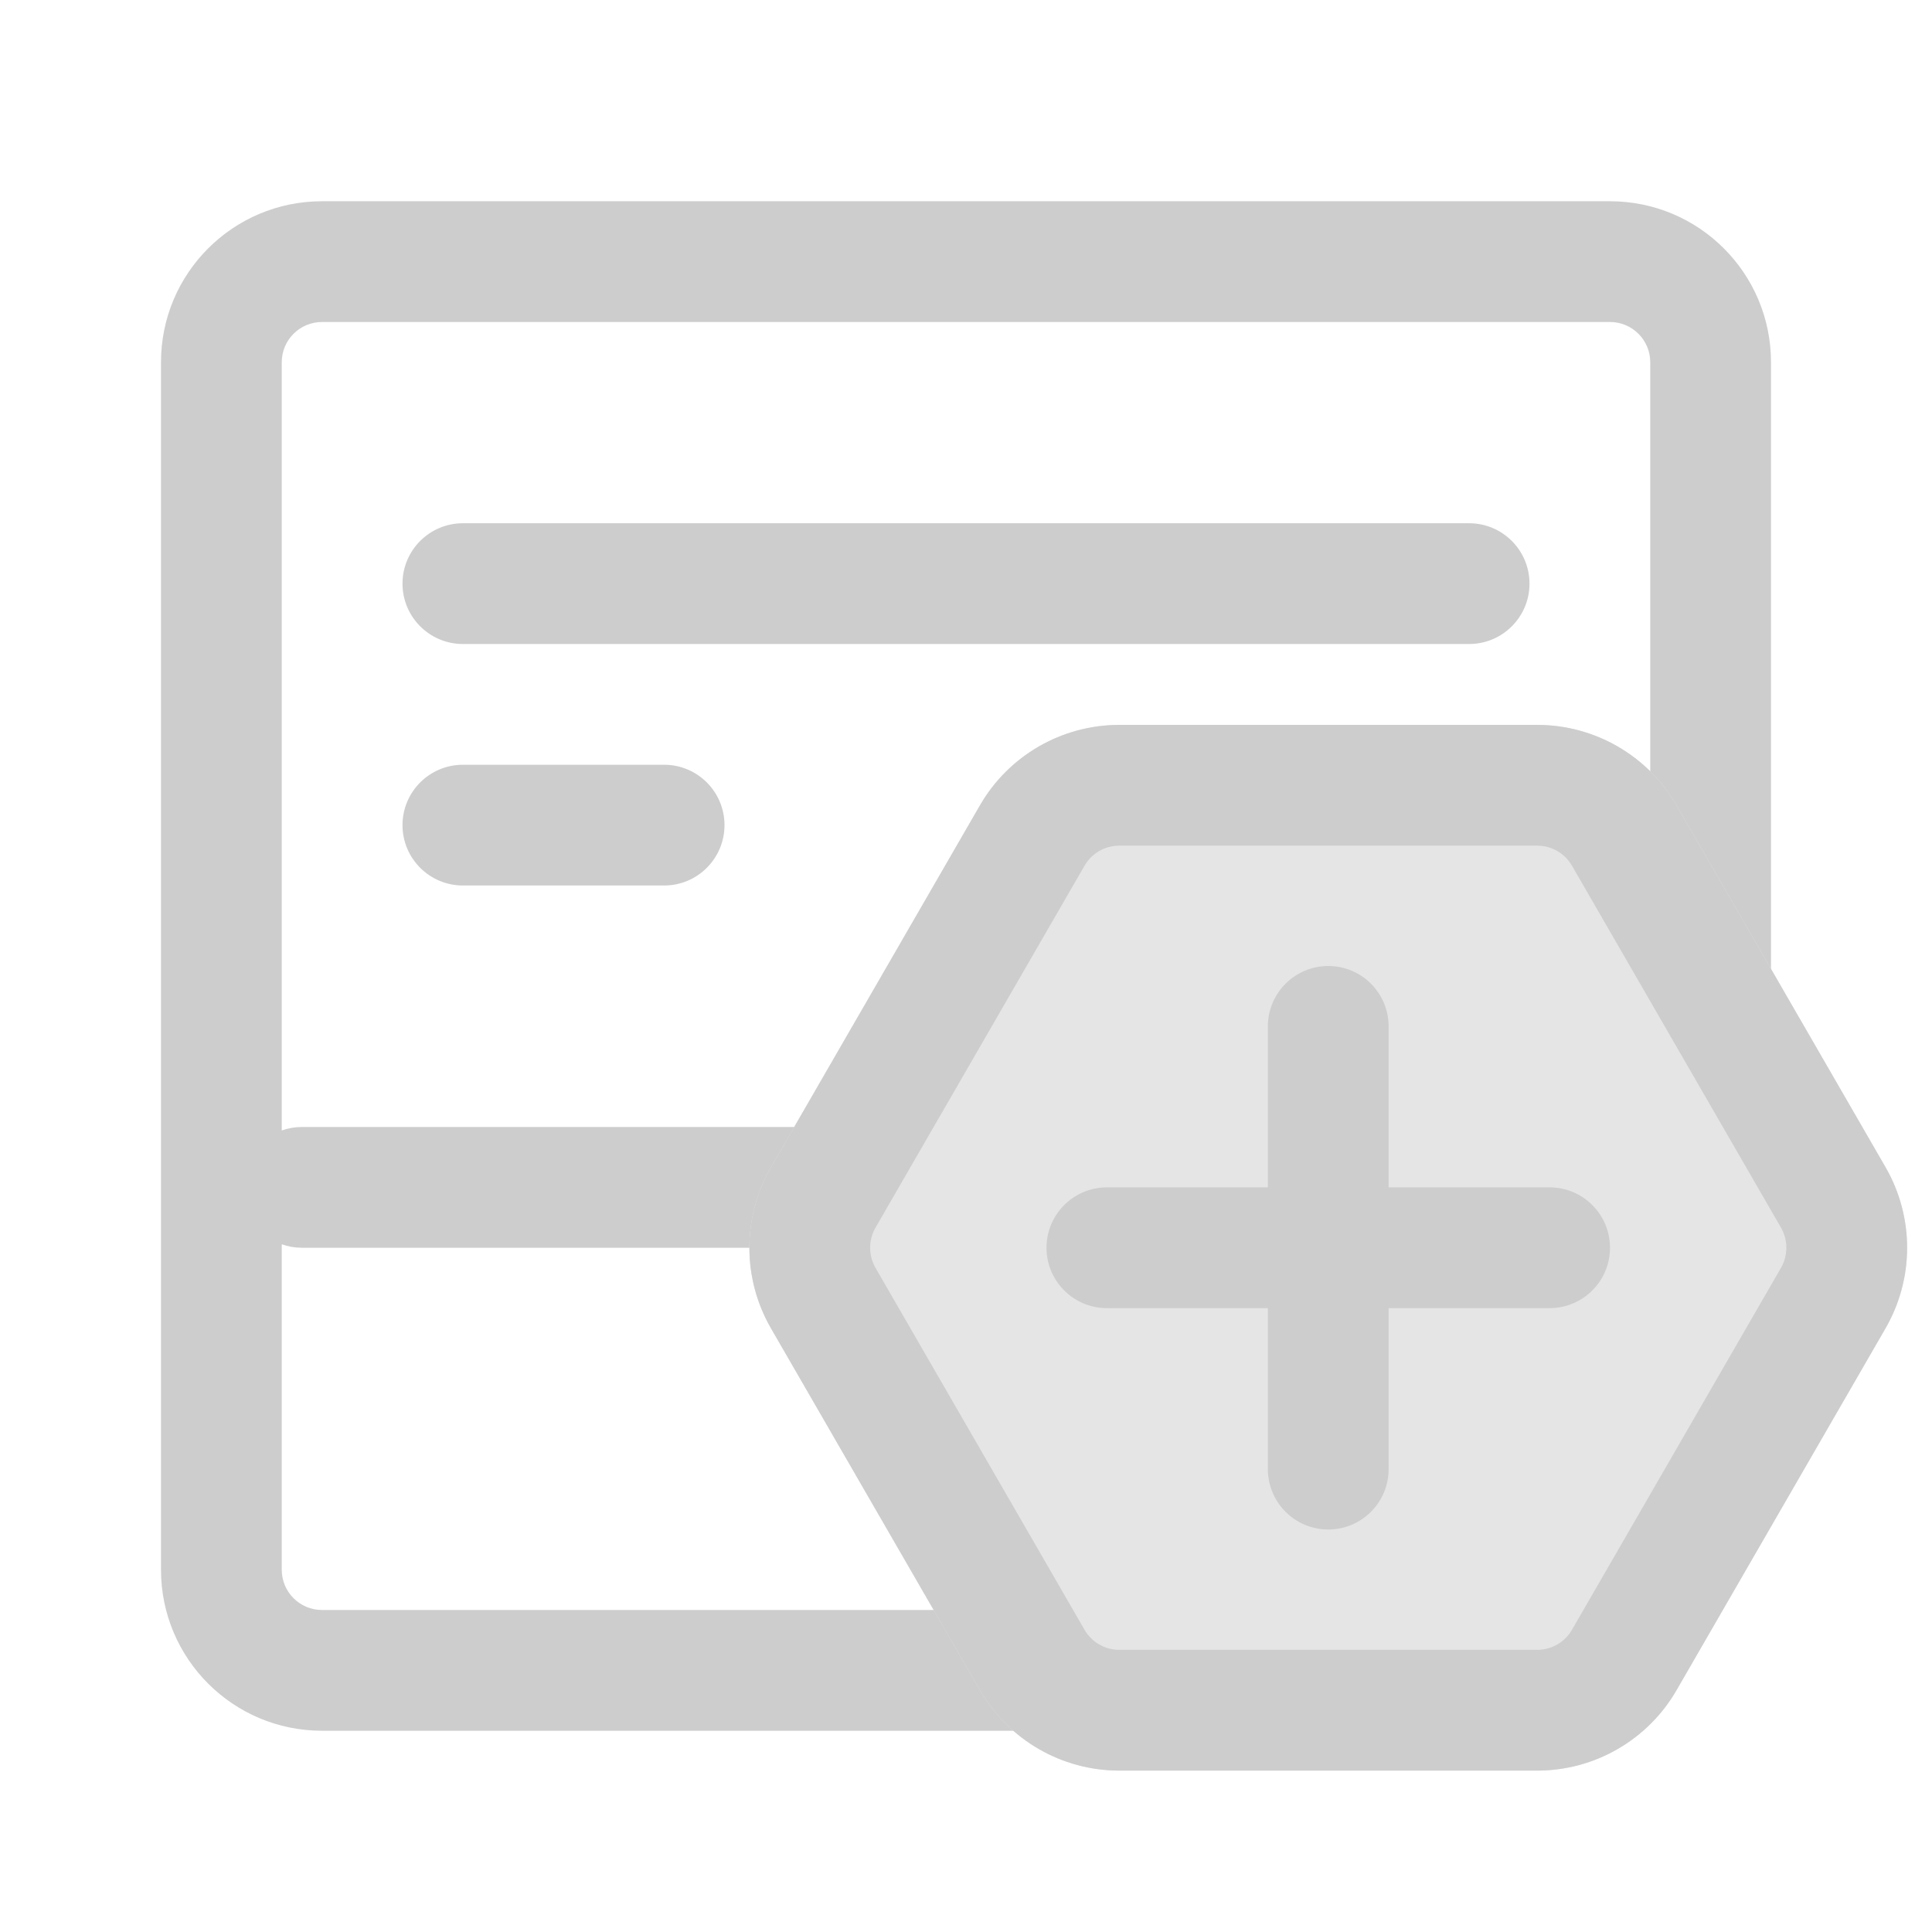
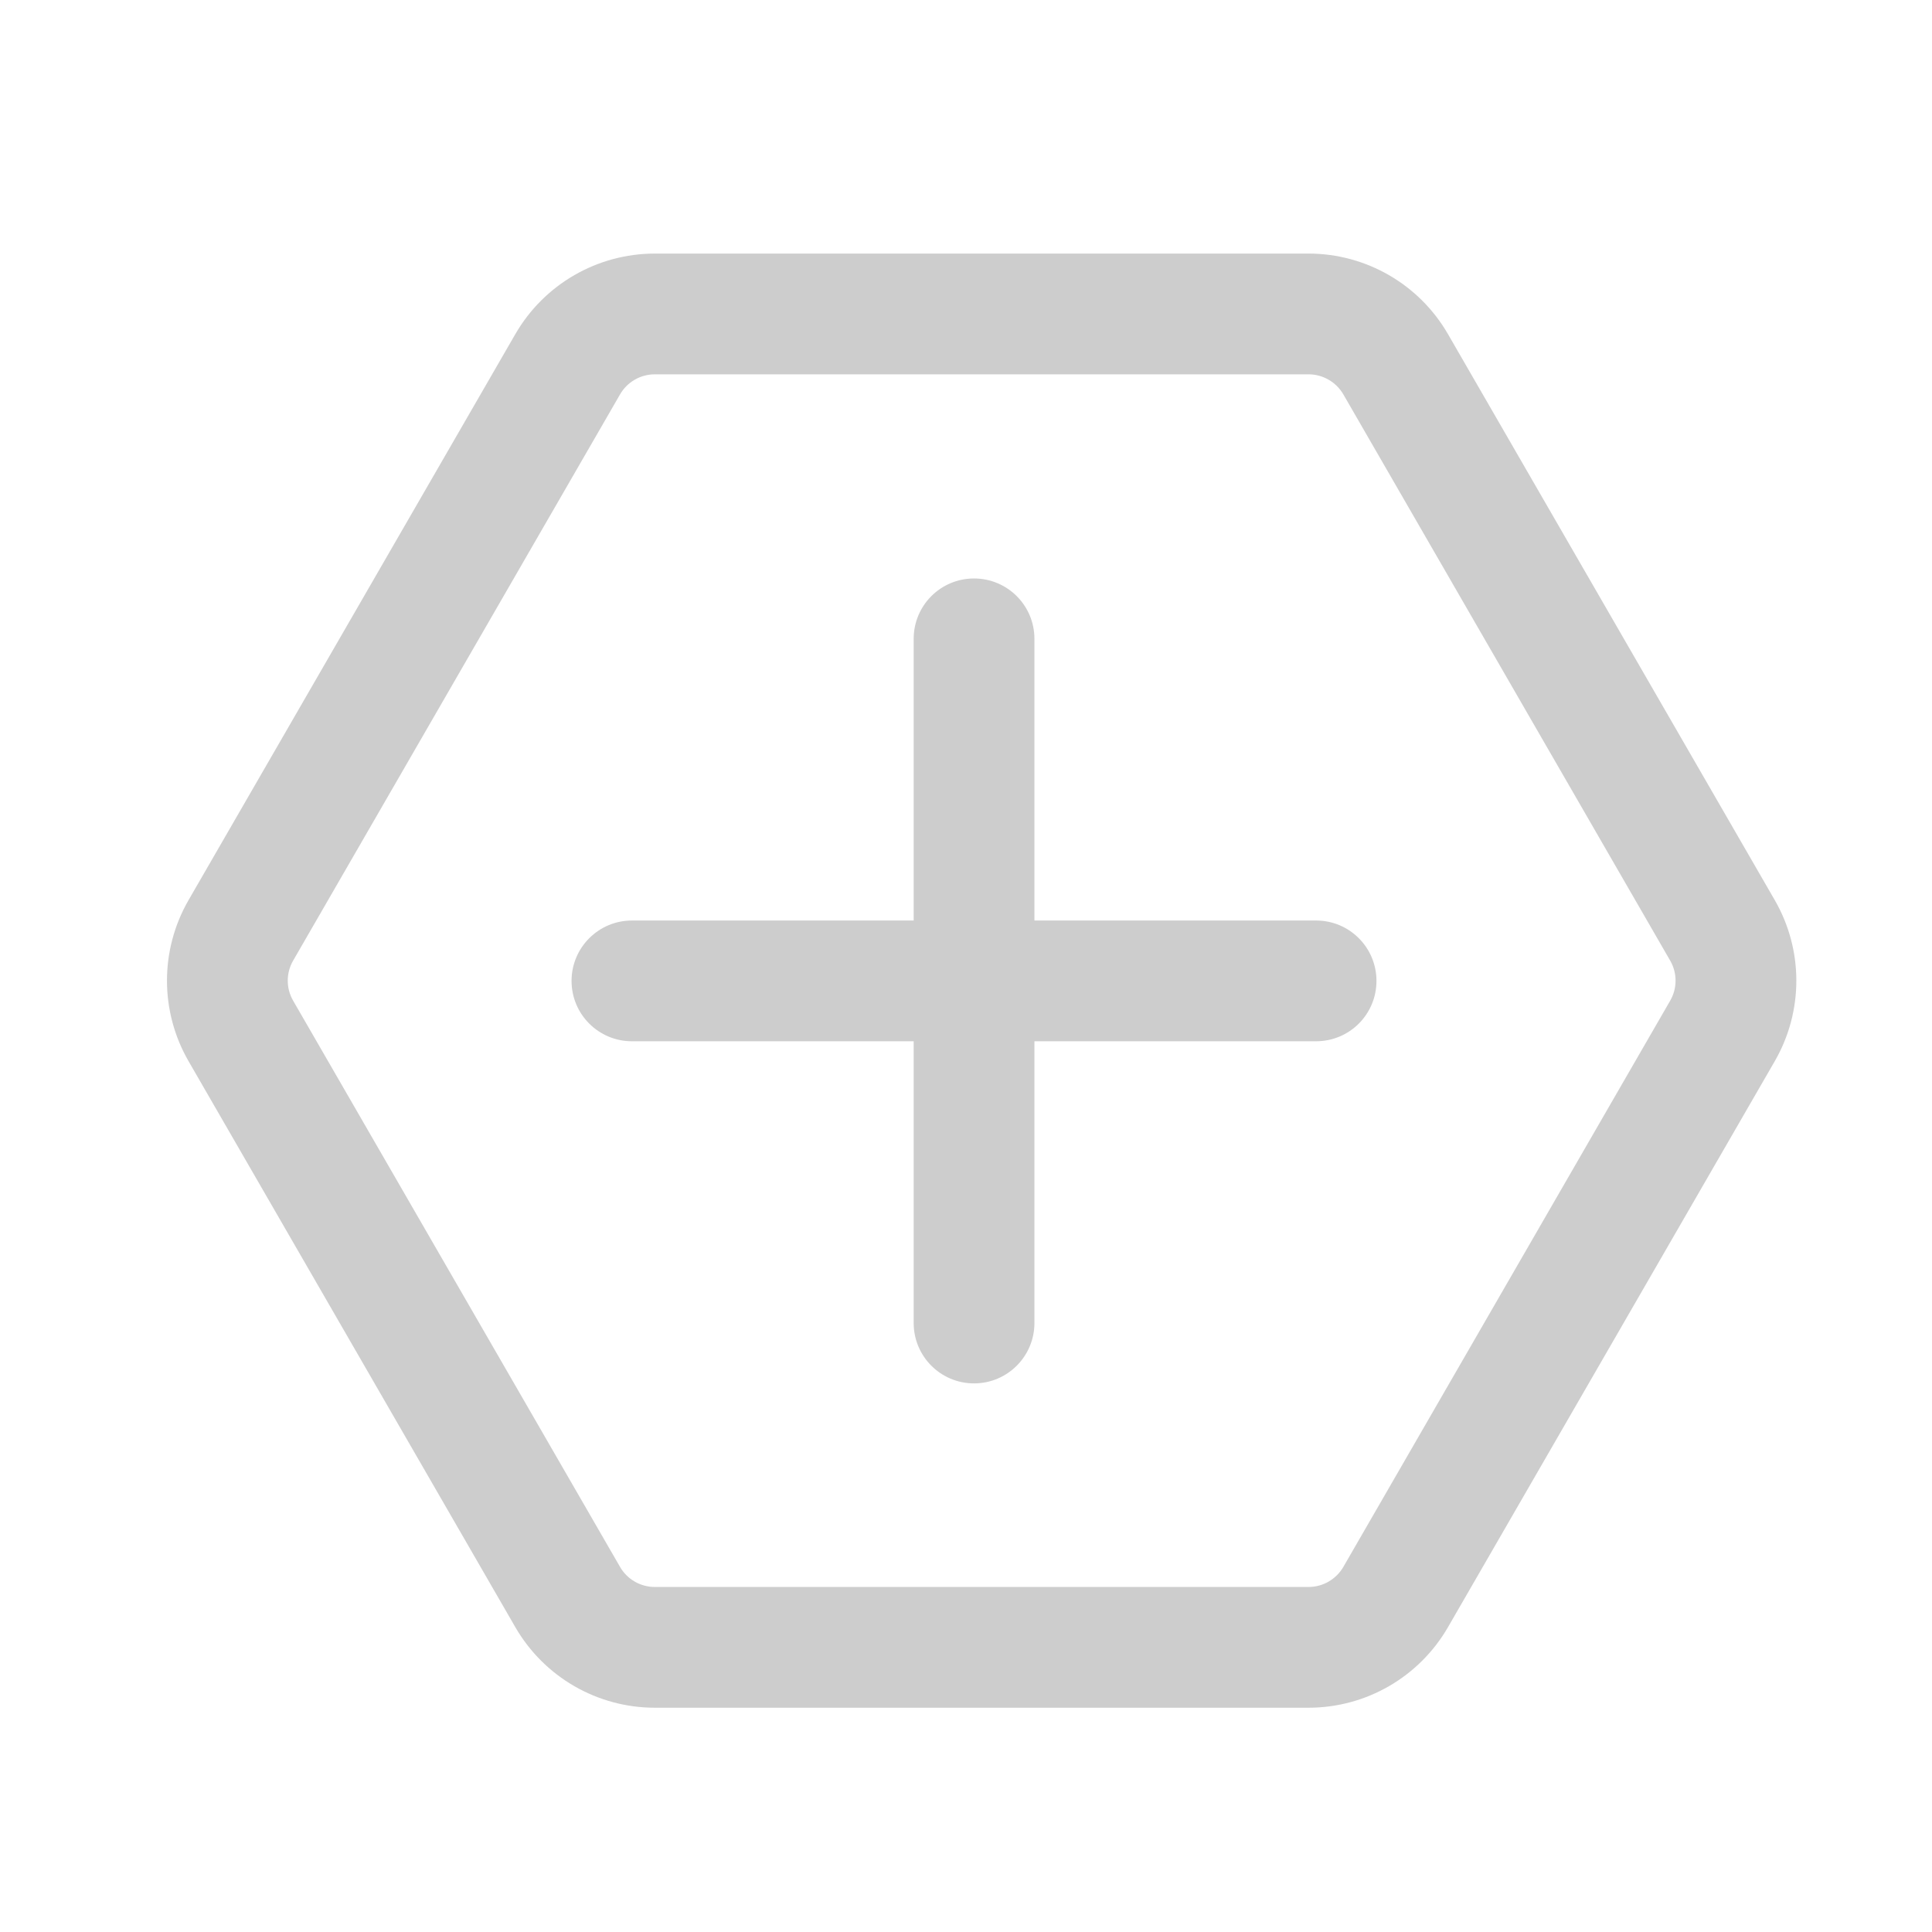
<svg xmlns="http://www.w3.org/2000/svg" width="24" height="24" viewBox="0 0 24 24" fill="none">
-   <path d="M4 2.5C2.895 2.5 2 3.395 2 4.5V19.5C2 20.605 2.895 21.5 4 21.5H13.948C13.89 21.438 13.835 21.372 13.785 21.302C13.745 21.247 13.707 21.189 13.673 21.129L13.021 20H4C3.724 20 3.5 19.776 3.5 19.5V15.457C3.578 15.485 3.662 15.5 3.75 15.5H11.577L12.443 14H3.75C3.662 14 3.578 14.015 3.5 14.043V4.5C3.5 4.224 3.724 4 4 4H20C20.276 4 20.5 4.224 20.5 4.5V11.087C20.84 11.26 21.13 11.529 21.327 11.871L22 13.036V4.5C22 3.395 21.105 2.5 20 2.5H4Z" fill="#CDCDCD" />
-   <path d="M5 7.25C5 6.836 5.336 6.5 5.75 6.5H18.25C18.664 6.5 19 6.836 19 7.25C19 7.664 18.664 8 18.25 8H5.75C5.336 8 5 7.664 5 7.25Z" fill="#CDCDCD" />
-   <path d="M5.75 9.5C5.336 9.5 5 9.836 5 10.25C5 10.664 5.336 11 5.75 11H8.25C8.664 11 9 10.664 9 10.25C9 9.836 8.664 9.5 8.25 9.5H5.75Z" fill="#CDCDCD" />
-   <path d="M23.423 14.5C23.78 15.119 23.78 15.881 23.423 16.5L20.827 20.995C20.47 21.614 19.81 21.995 19.095 21.995L13.905 21.995C13.19 21.995 12.53 21.614 12.173 20.995L9.577 16.5C9.22 15.881 9.22 15.119 9.577 14.5L12.173 10.005C12.53 9.386 13.19 9.005 13.905 9.005L19.095 9.005C19.81 9.005 20.47 9.386 20.827 10.005L23.423 14.5Z" fill="#E5E5E5" />
-   <path fill-rule="evenodd" clip-rule="evenodd" d="M19.528 20.245L22.124 15.75C22.213 15.595 22.213 15.405 22.124 15.25L19.528 10.755C19.439 10.6 19.274 10.505 19.095 10.505L13.905 10.505C13.726 10.505 13.561 10.6 13.472 10.755L10.876 15.25C10.787 15.405 10.787 15.595 10.876 15.75L13.472 20.245C13.561 20.4 13.726 20.495 13.905 20.495L19.095 20.495C19.274 20.495 19.439 20.4 19.528 20.245ZM23.423 16.5C23.78 15.881 23.78 15.119 23.423 14.5L20.827 10.005C20.47 9.386 19.81 9.005 19.095 9.005L13.905 9.005C13.19 9.005 12.53 9.386 12.173 10.005L9.577 14.5C9.22 15.119 9.22 15.881 9.577 16.5L12.173 20.995C12.53 21.614 13.19 21.995 13.905 21.995L19.095 21.995C19.81 21.995 20.47 21.614 20.827 20.995L23.423 16.5Z" fill="#CDCDCD" />
-   <path fill-rule="evenodd" clip-rule="evenodd" d="M15.75 18.25C15.75 18.664 16.086 19 16.5 19C16.914 19 17.25 18.664 17.25 18.25V16.25H19.25C19.664 16.25 20 15.914 20 15.5C20 15.086 19.664 14.75 19.25 14.75H17.25V12.75C17.25 12.336 16.914 12 16.5 12C16.086 12 15.75 12.336 15.75 12.75V14.75H13.75C13.336 14.75 13 15.086 13 15.5C13 15.914 13.336 16.25 13.75 16.25H15.75V18.25Z" fill="#CDCDCD" />
+   <path fill-rule="evenodd" clip-rule="evenodd" d="M7.702 4.9L3.642 11.932C3.552 12.087 3.552 12.277 3.642 12.432L7.702 19.464C7.791 19.619 7.956 19.714 8.135 19.714H16.255C16.433 19.714 16.598 19.619 16.688 19.464L20.747 12.432C20.837 12.277 20.837 12.087 20.747 11.932L16.688 4.9C16.598 4.745 16.433 4.65 16.255 4.65H8.135C7.956 4.65 7.791 4.745 7.702 4.9ZM2.342 11.182C1.985 11.801 1.985 12.563 2.342 13.182L6.402 20.214C6.76 20.833 7.42 21.214 8.135 21.214H16.255C16.969 21.214 17.629 20.833 17.987 20.214L22.047 13.182C22.404 12.563 22.404 11.801 22.047 11.182L17.987 4.15C17.629 3.531 16.969 3.15 16.255 3.15H8.135C7.42 3.15 6.76 3.531 6.402 4.15L2.342 11.182Z" fill="#CDCDCD" />
+   <path fill-rule="evenodd" clip-rule="evenodd" d="M7.1 12.185C7.1 11.771 7.436 11.435 7.85 11.435H16.349C16.764 11.435 17.099 11.771 17.099 12.185C17.099 12.6 16.764 12.935 16.349 12.935H7.85C7.436 12.935 7.1 12.6 7.1 12.185Z" fill="#CDCDCD" />
+   <path fill-rule="evenodd" clip-rule="evenodd" d="M12.1 7.186C12.514 7.186 12.85 7.521 12.85 7.936L12.85 16.435C12.85 16.849 12.514 17.185 12.1 17.185C11.685 17.185 11.35 16.849 11.35 16.435L11.35 7.936C11.35 7.521 11.685 7.186 12.1 7.186Z" fill="#CDCDCD" />
</svg>
